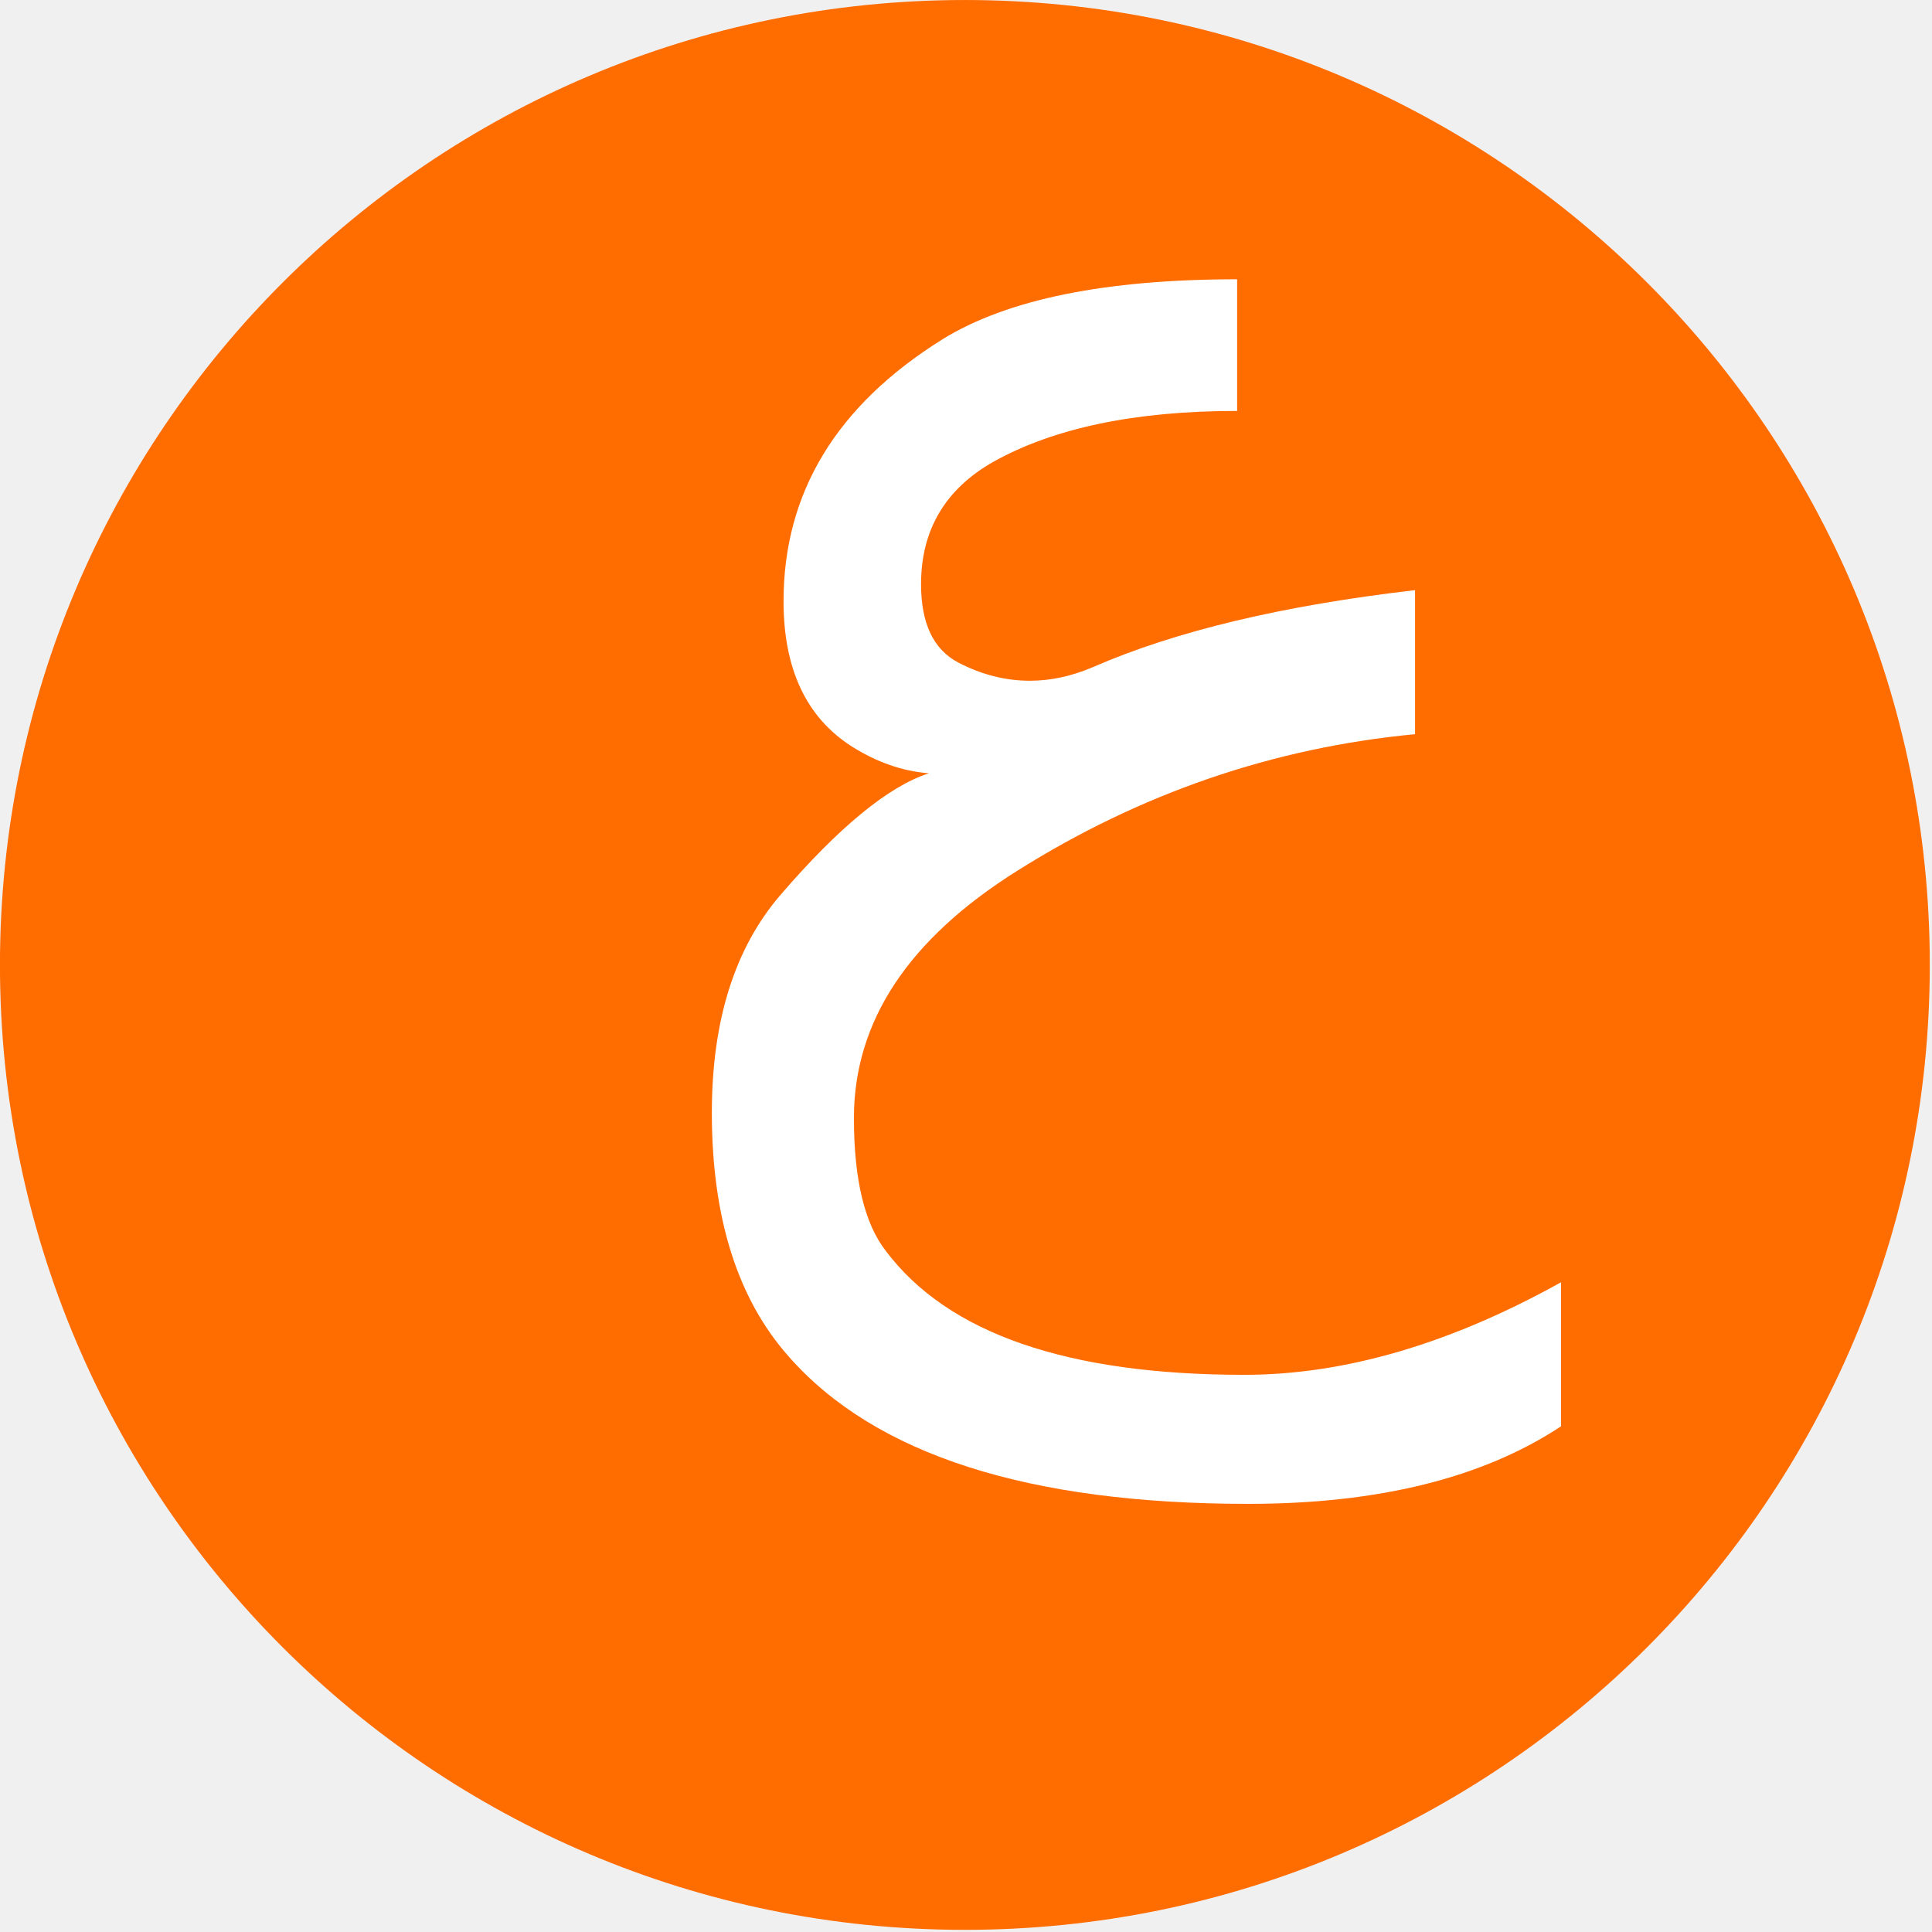
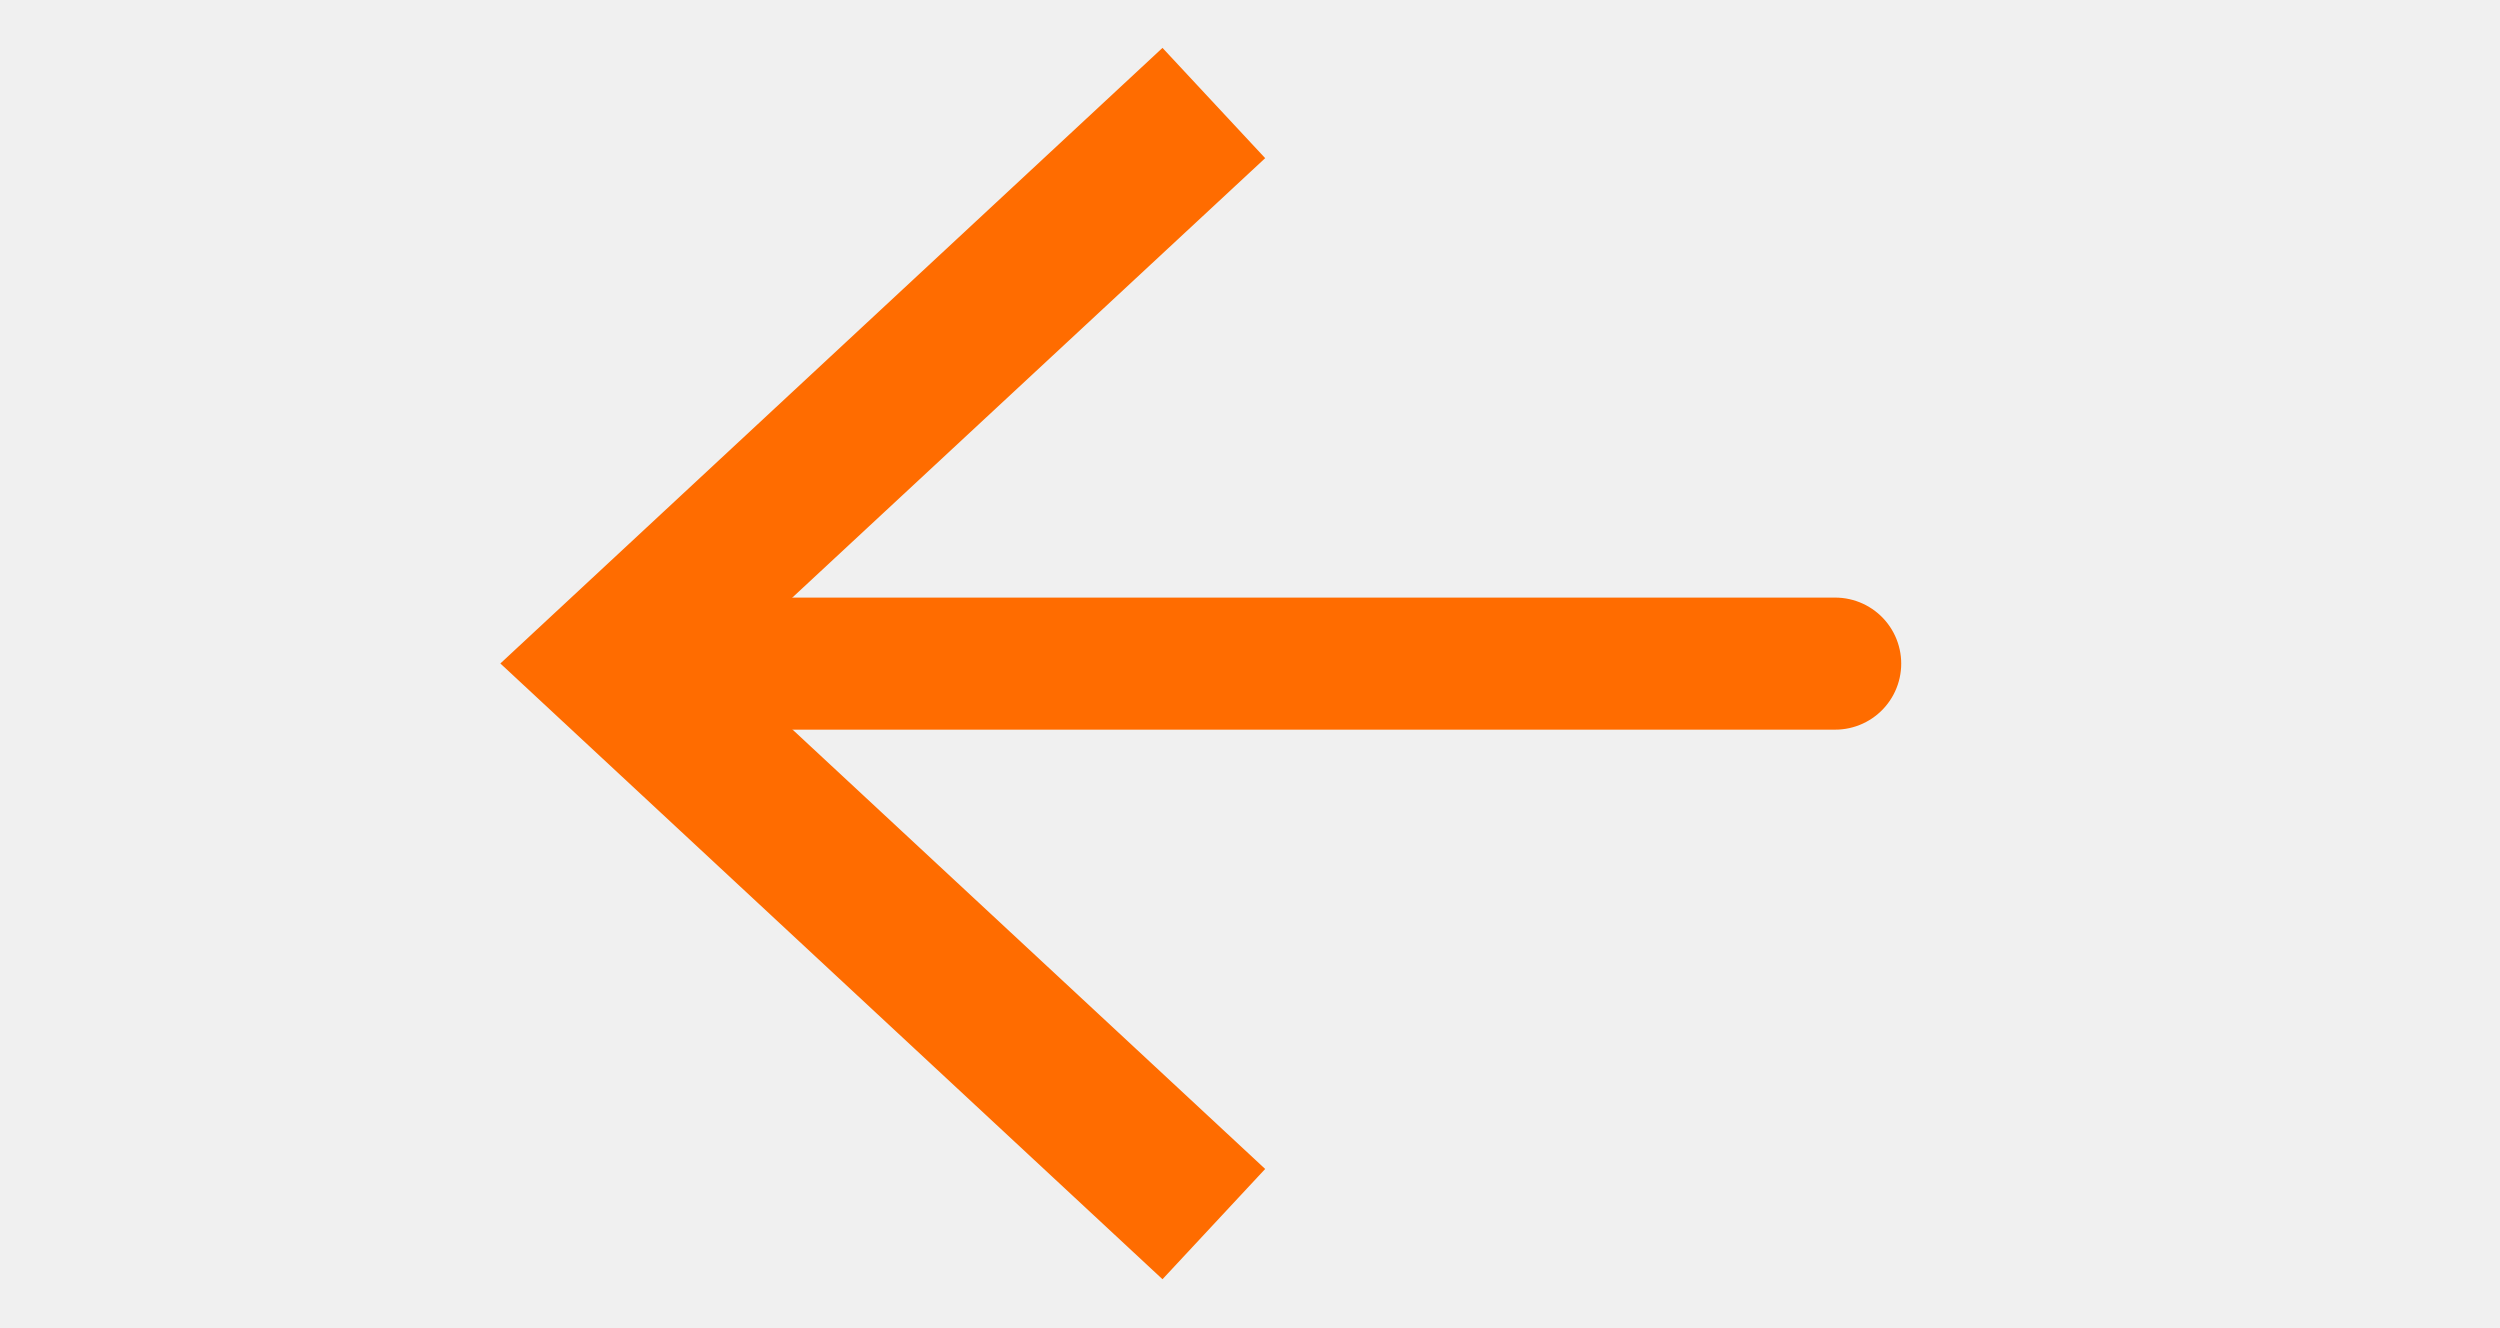
- <svg xmlns="http://www.w3.org/2000/svg" width="100%" height="100%" viewBox="0 0 386 386" version="1.1" xml:space="preserve" style="fill-rule:evenodd;clip-rule:evenodd;stroke-linejoin:round;stroke-miterlimit:2;">
-   <g transform="matrix(1,0,0,1,-157833.937,-54037.365)">
-     <g transform="matrix(8.333333,0,0,8.333333,156156.928,52649.151)">
-       <g transform="matrix(0,-1,-1,0,224.375,166.5857)">
-         <path d="M-23.134,-23.134C-35.911,-23.134 -46.268,-12.776 -46.268,0C-46.268,12.777 -35.911,23.134 -23.134,23.134C-10.357,23.134 0,12.777 0,0C0,-12.776 -10.357,-23.134 -23.134,-23.134" style="fill:rgb(255,108,0);fill-rule:nonzero;" />
+ <svg xmlns="http://www.w3.org/2000/svg" width="100%" height="100%" viewBox="0 0 631 335" version="1.1" xml:space="preserve" style="fill-rule:evenodd;clip-rule:evenodd;stroke-linecap:round;stroke-miterlimit:10;">
+   <g transform="matrix(1,0,0,1,-110604.381,-55098.543)">
+     <g transform="matrix(8.333333,0,0,8.333333,108763.693,53287.215)">
+       <g transform="matrix(-1,0,0,1,240.9824,237.4592)">
+         <path d="M-35.484,0L0,0" style="fill:none;fill-rule:nonzero;stroke:rgb(255,108,0);stroke-width:4px;" />
      </g>
    </g>
-     <g transform="matrix(8.333333,0,0,8.333333,156156.928,52649.151)">
-       <text x="216.122px" y="193.264px" style="font-family:'ArialMT', 'Arial', sans-serif;font-size:38.408px;fill:white;">ع</text>
+     <g transform="matrix(8.333333,0,0,8.333333,108763.693,53287.215)">
+       <g transform="matrix(1,0,0,1,256.092,256.1046)">
+         <path d="M0,-37.295L3.11,-33.955L-13.359,-18.65L3.11,-3.34L0,0L-20.055,-18.65L0,-37.295Z" style="fill:rgb(255,108,0);fill-rule:nonzero;" />
+       </g>
    </g>
  </g>
</svg>
